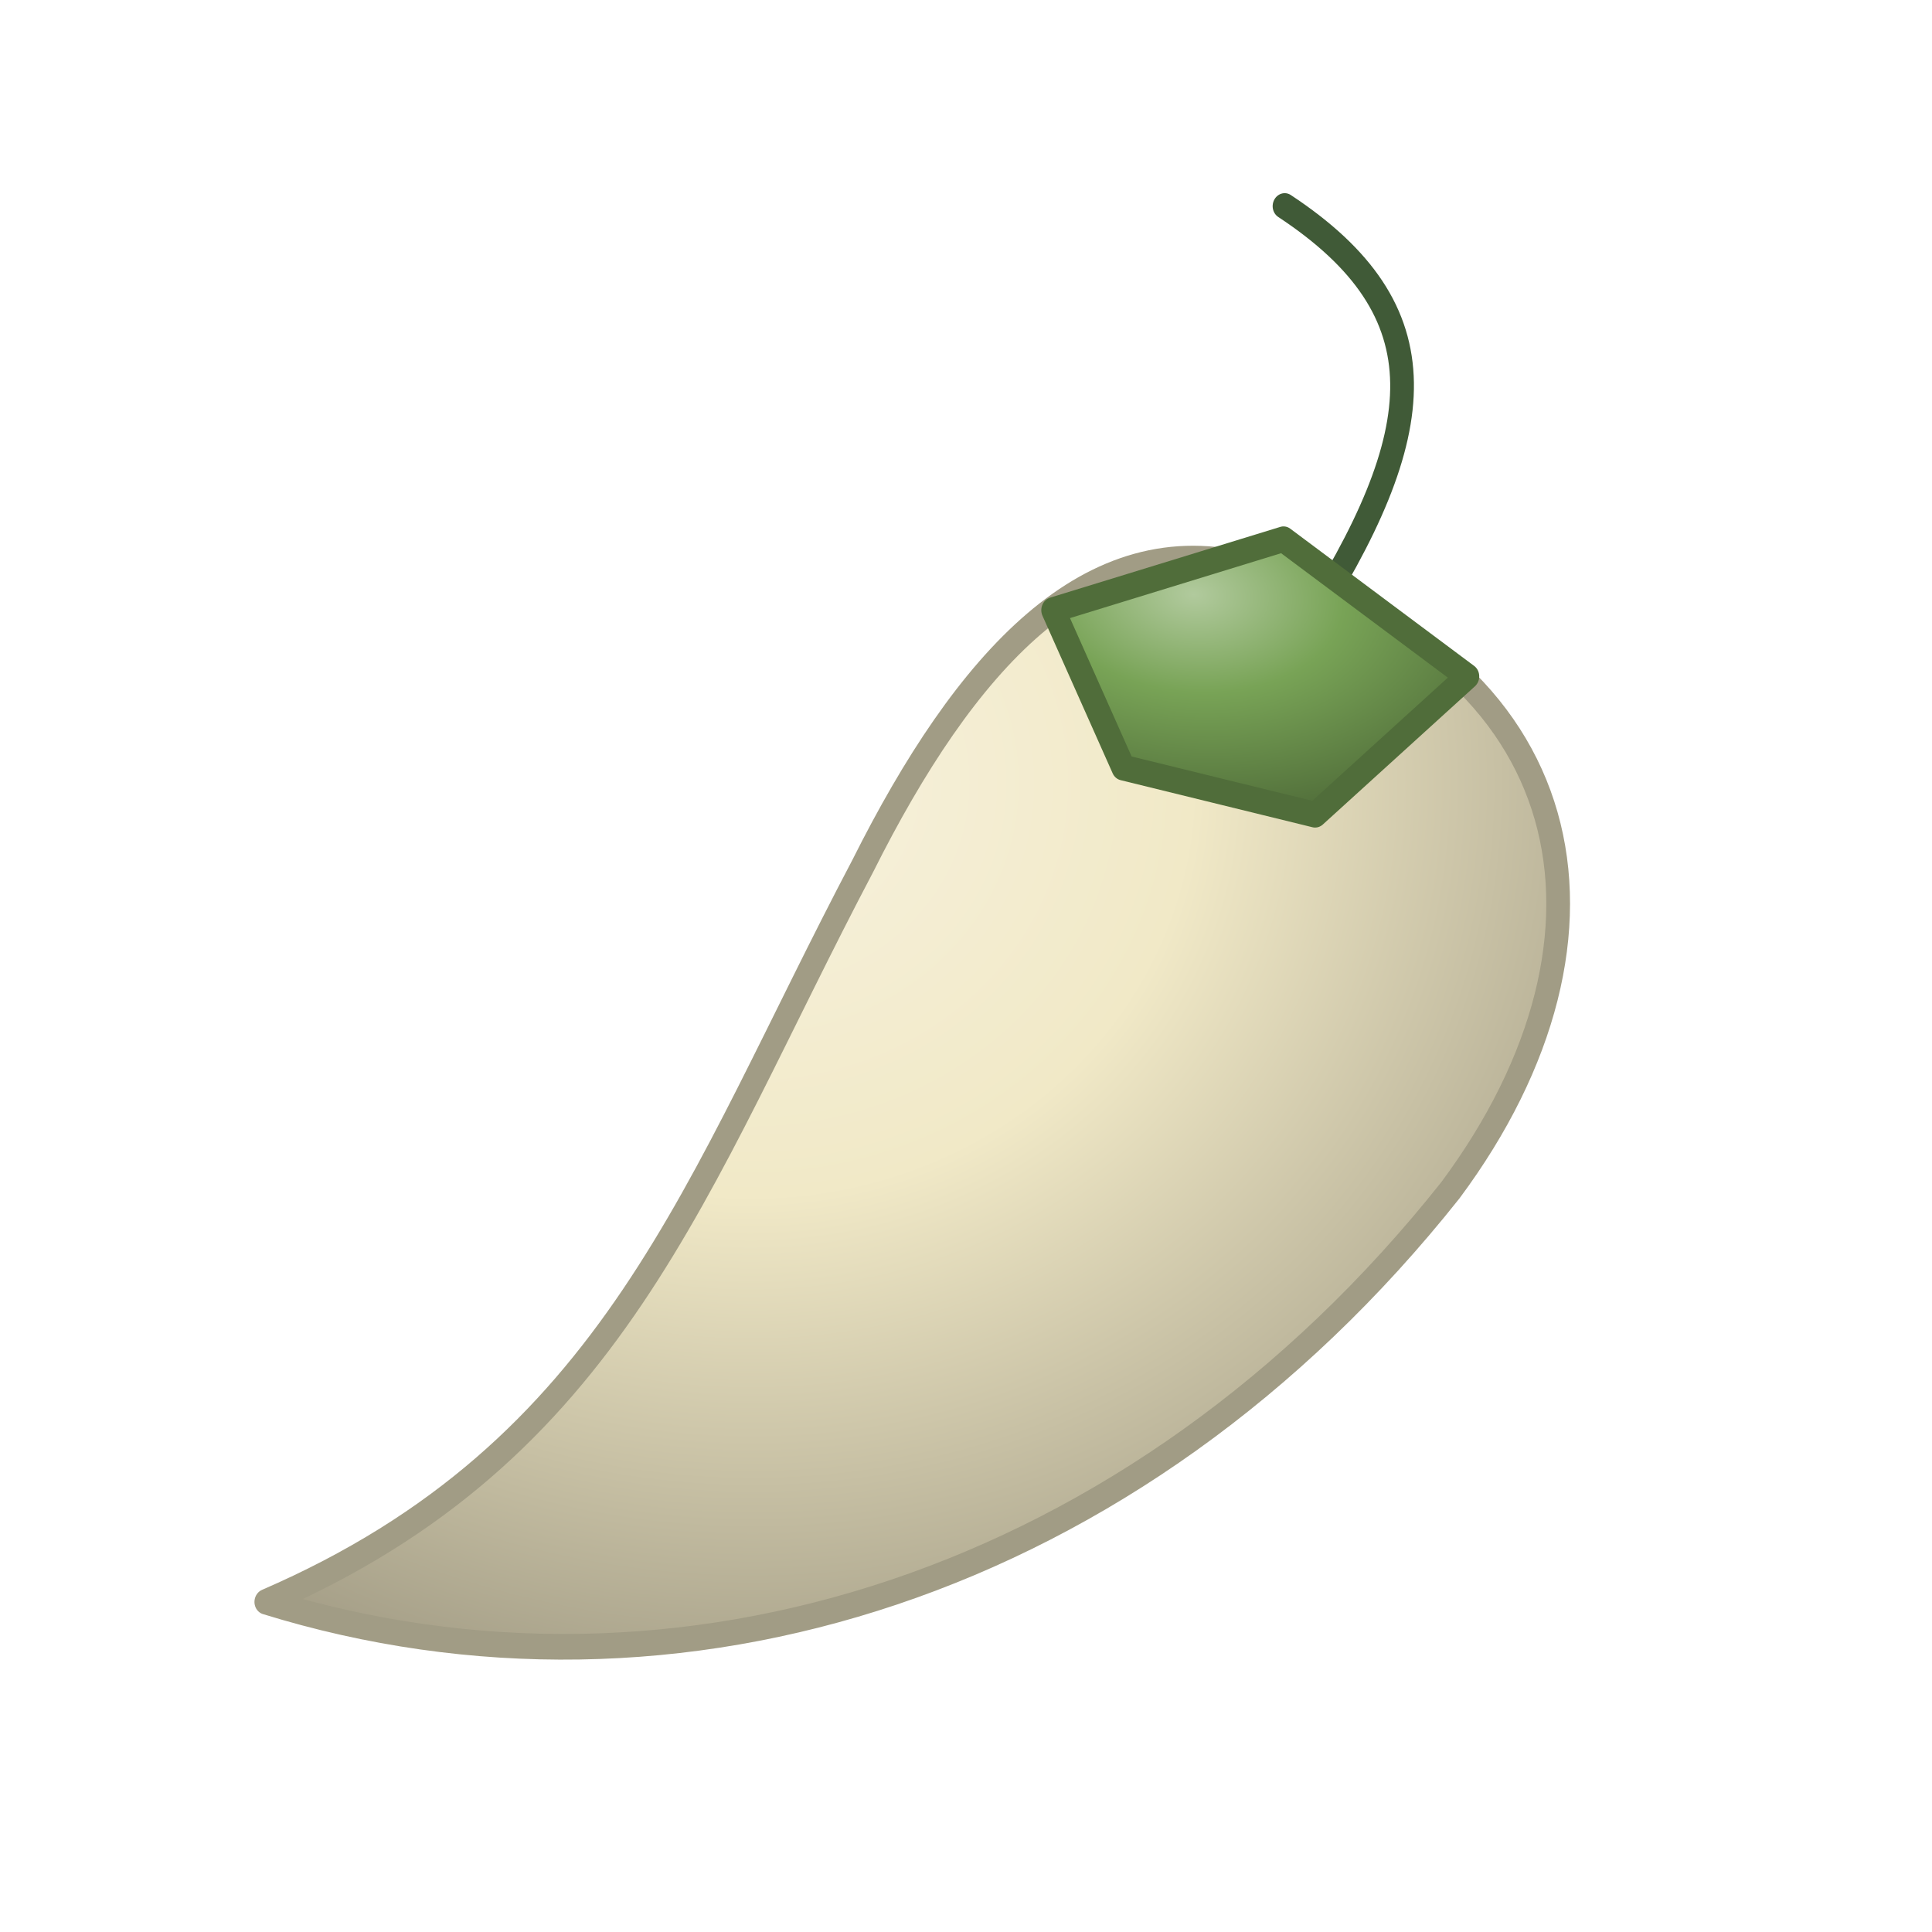
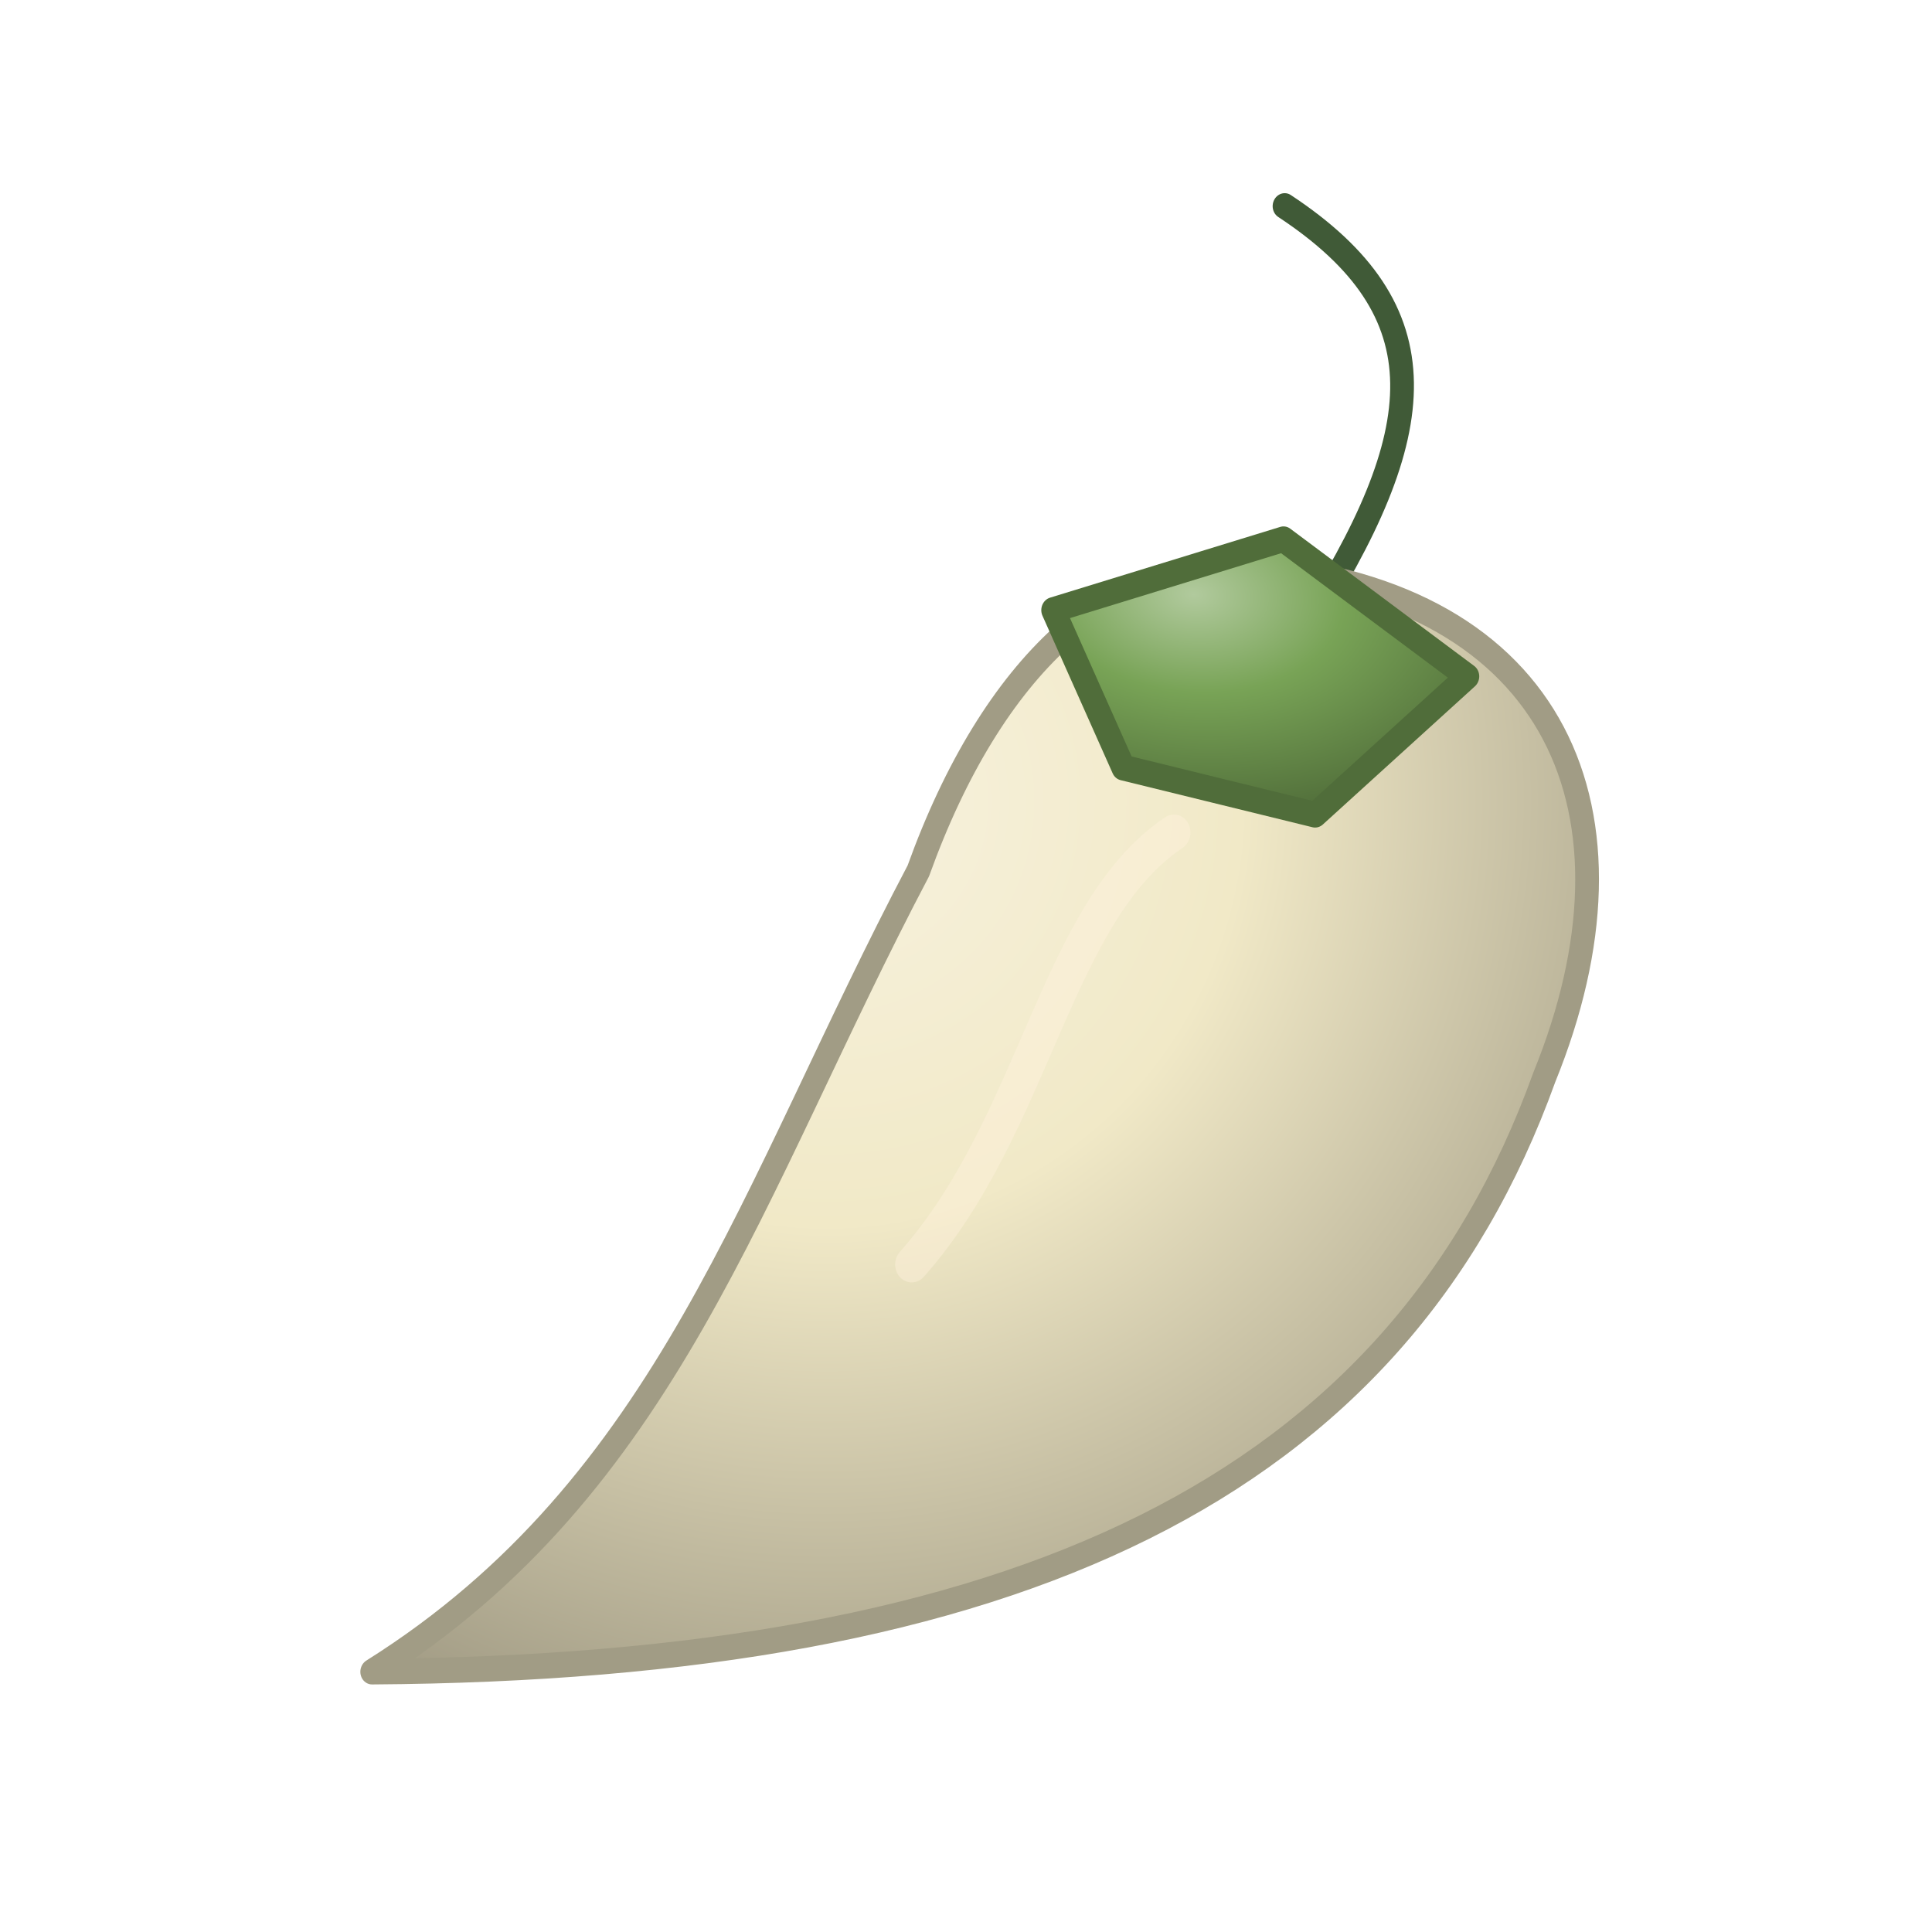
<svg xmlns="http://www.w3.org/2000/svg" viewBox="0 0 64 64" role="img" aria-label="Uchu Cream Variegated Chilli Seeds">
  <defs>
    <radialGradient id="shade0" cx="33%" cy="23%" r="86%">
      <stop stop-color="#f7f2df" />
      <stop offset=".42" stop-color="#f1e9c7" />
      <stop offset="1" stop-color="#9d9781" />
    </radialGradient>
    <radialGradient id="shade1" cx="33%" cy="23%" r="86%">
      <stop stop-color="#b1ca9d" />
      <stop offset=".42" stop-color="#78a356" />
      <stop offset="1" stop-color="#4e6a38" />
    </radialGradient>
  </defs>
  <g transform="translate(32 32) rotate(5) scale(0.9241 1) translate(-32 -32)" stroke="#405a37" stroke-width=".85" stroke-linecap="round" stroke-linejoin="round">
    <path d="M43 20c4-7 4-11-2-14" fill="none" />
-     <path d="M41 18c12 2 15 11 9 20C40 52 24 58 9 55c12-6 14-15 19-26 3-7 7-12 13-11Z" fill="url(#shade0)" stroke="#a19c85" />
+     <path d="M41 18c11 0 15 7 12 16-4 14-17 21-40 23 10-7 12-17 17-28 2-7 6-11 11-11Z" fill="url(#shade0)" stroke="#a19c85" />
    <path d="m34 20 8-3 7 4-5 5-7-1Z" fill="url(#shade1)" stroke="#506d3a" />
+     <path d="M39 27c-4 3-4 10-8 15" fill="none" stroke="#fff1dd" stroke-width="1.2" opacity=".44" stroke-linecap="round" />
  </g>
</svg>
